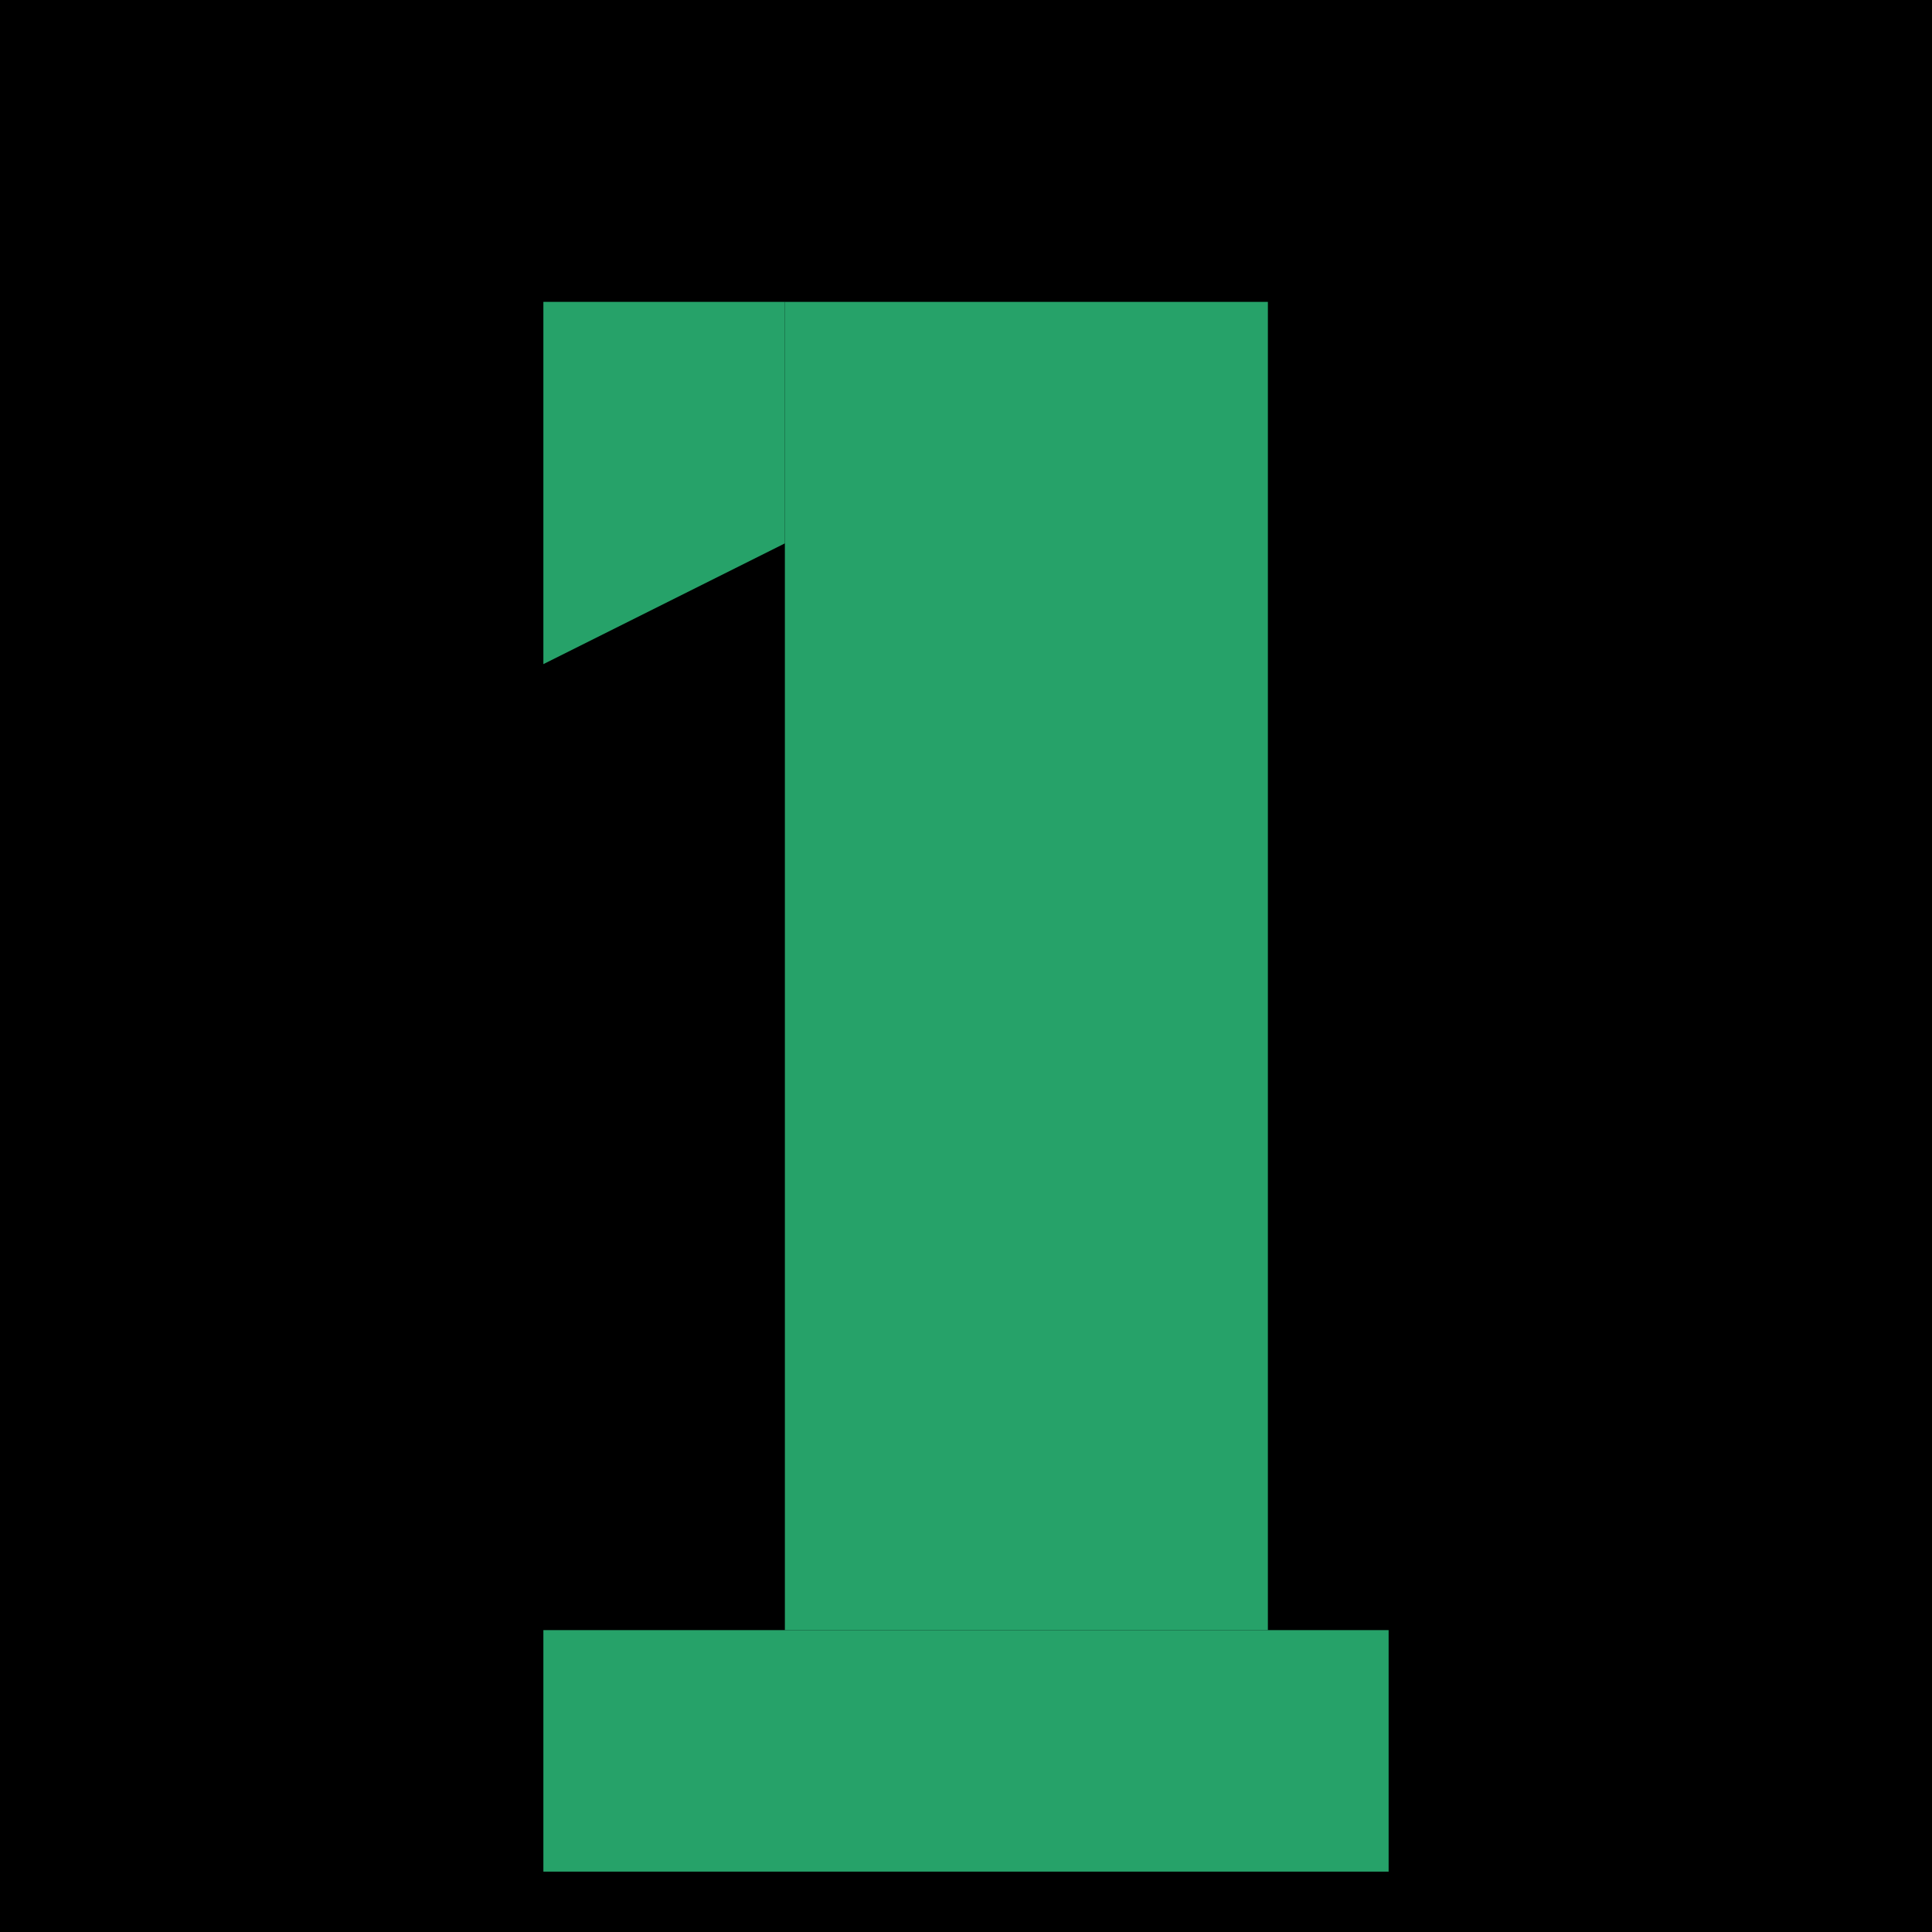
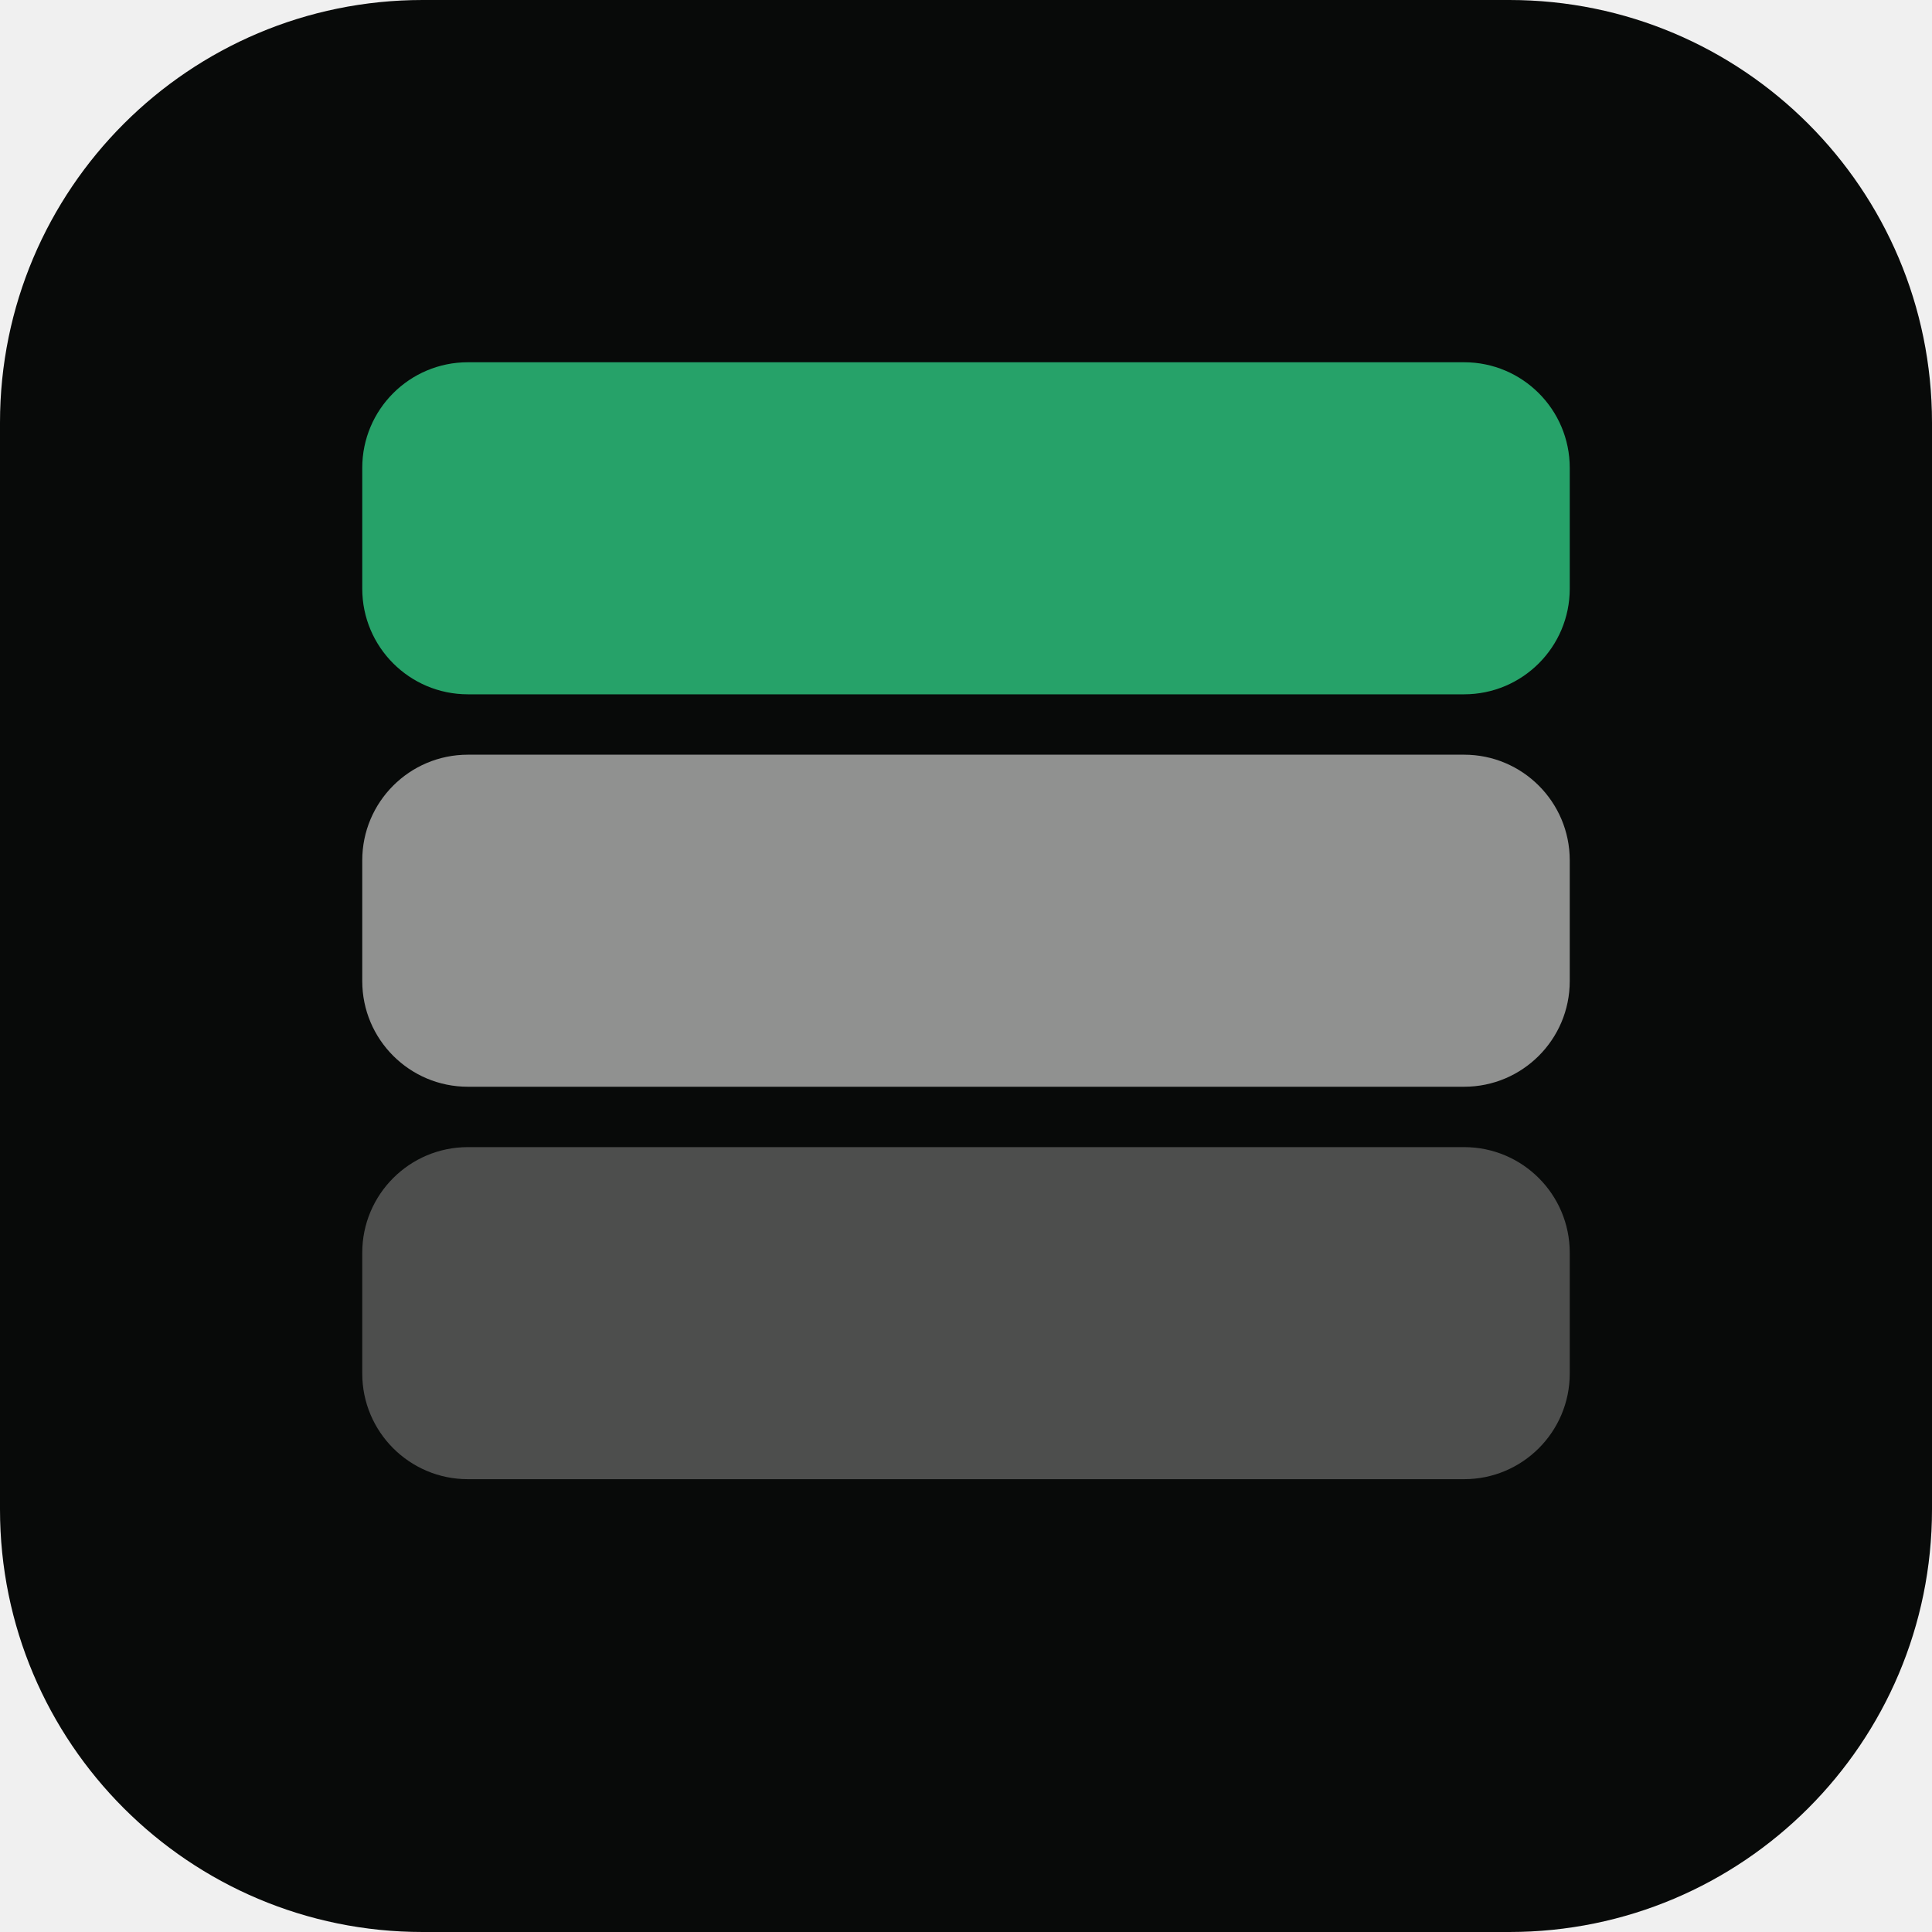
- <svg xmlns="http://www.w3.org/2000/svg" viewBox="0 0 64 64" fill="none">
-   <rect width="64" height="64" fill="#000000" />
-   <g transform="translate(18, 10)">
-     <rect x="8" y="0" width="16" height="44" fill="#26a269" />
-     <path d="M8 8 L0 12 L0 0 L8 0 Z" fill="#26a269" />
-     <rect x="0" y="44" width="28" height="8" fill="#26a269" />
-   </g>
+ <svg xmlns="http://www.w3.org/2000/svg" viewBox="0 0 64 64">
+   <rect width="64" height="64" rx="14" fill="#080a09" />
+   <rect x="12" y="38" width="40" height="11" rx="3.5" fill="#fff" opacity=".28" />
+   <rect x="12" y="25" width="40" height="11" rx="3.5" fill="#fff" opacity=".55" />
+   <rect x="12" y="12" width="40" height="11" rx="3.5" fill="#26a269" />
</svg>
